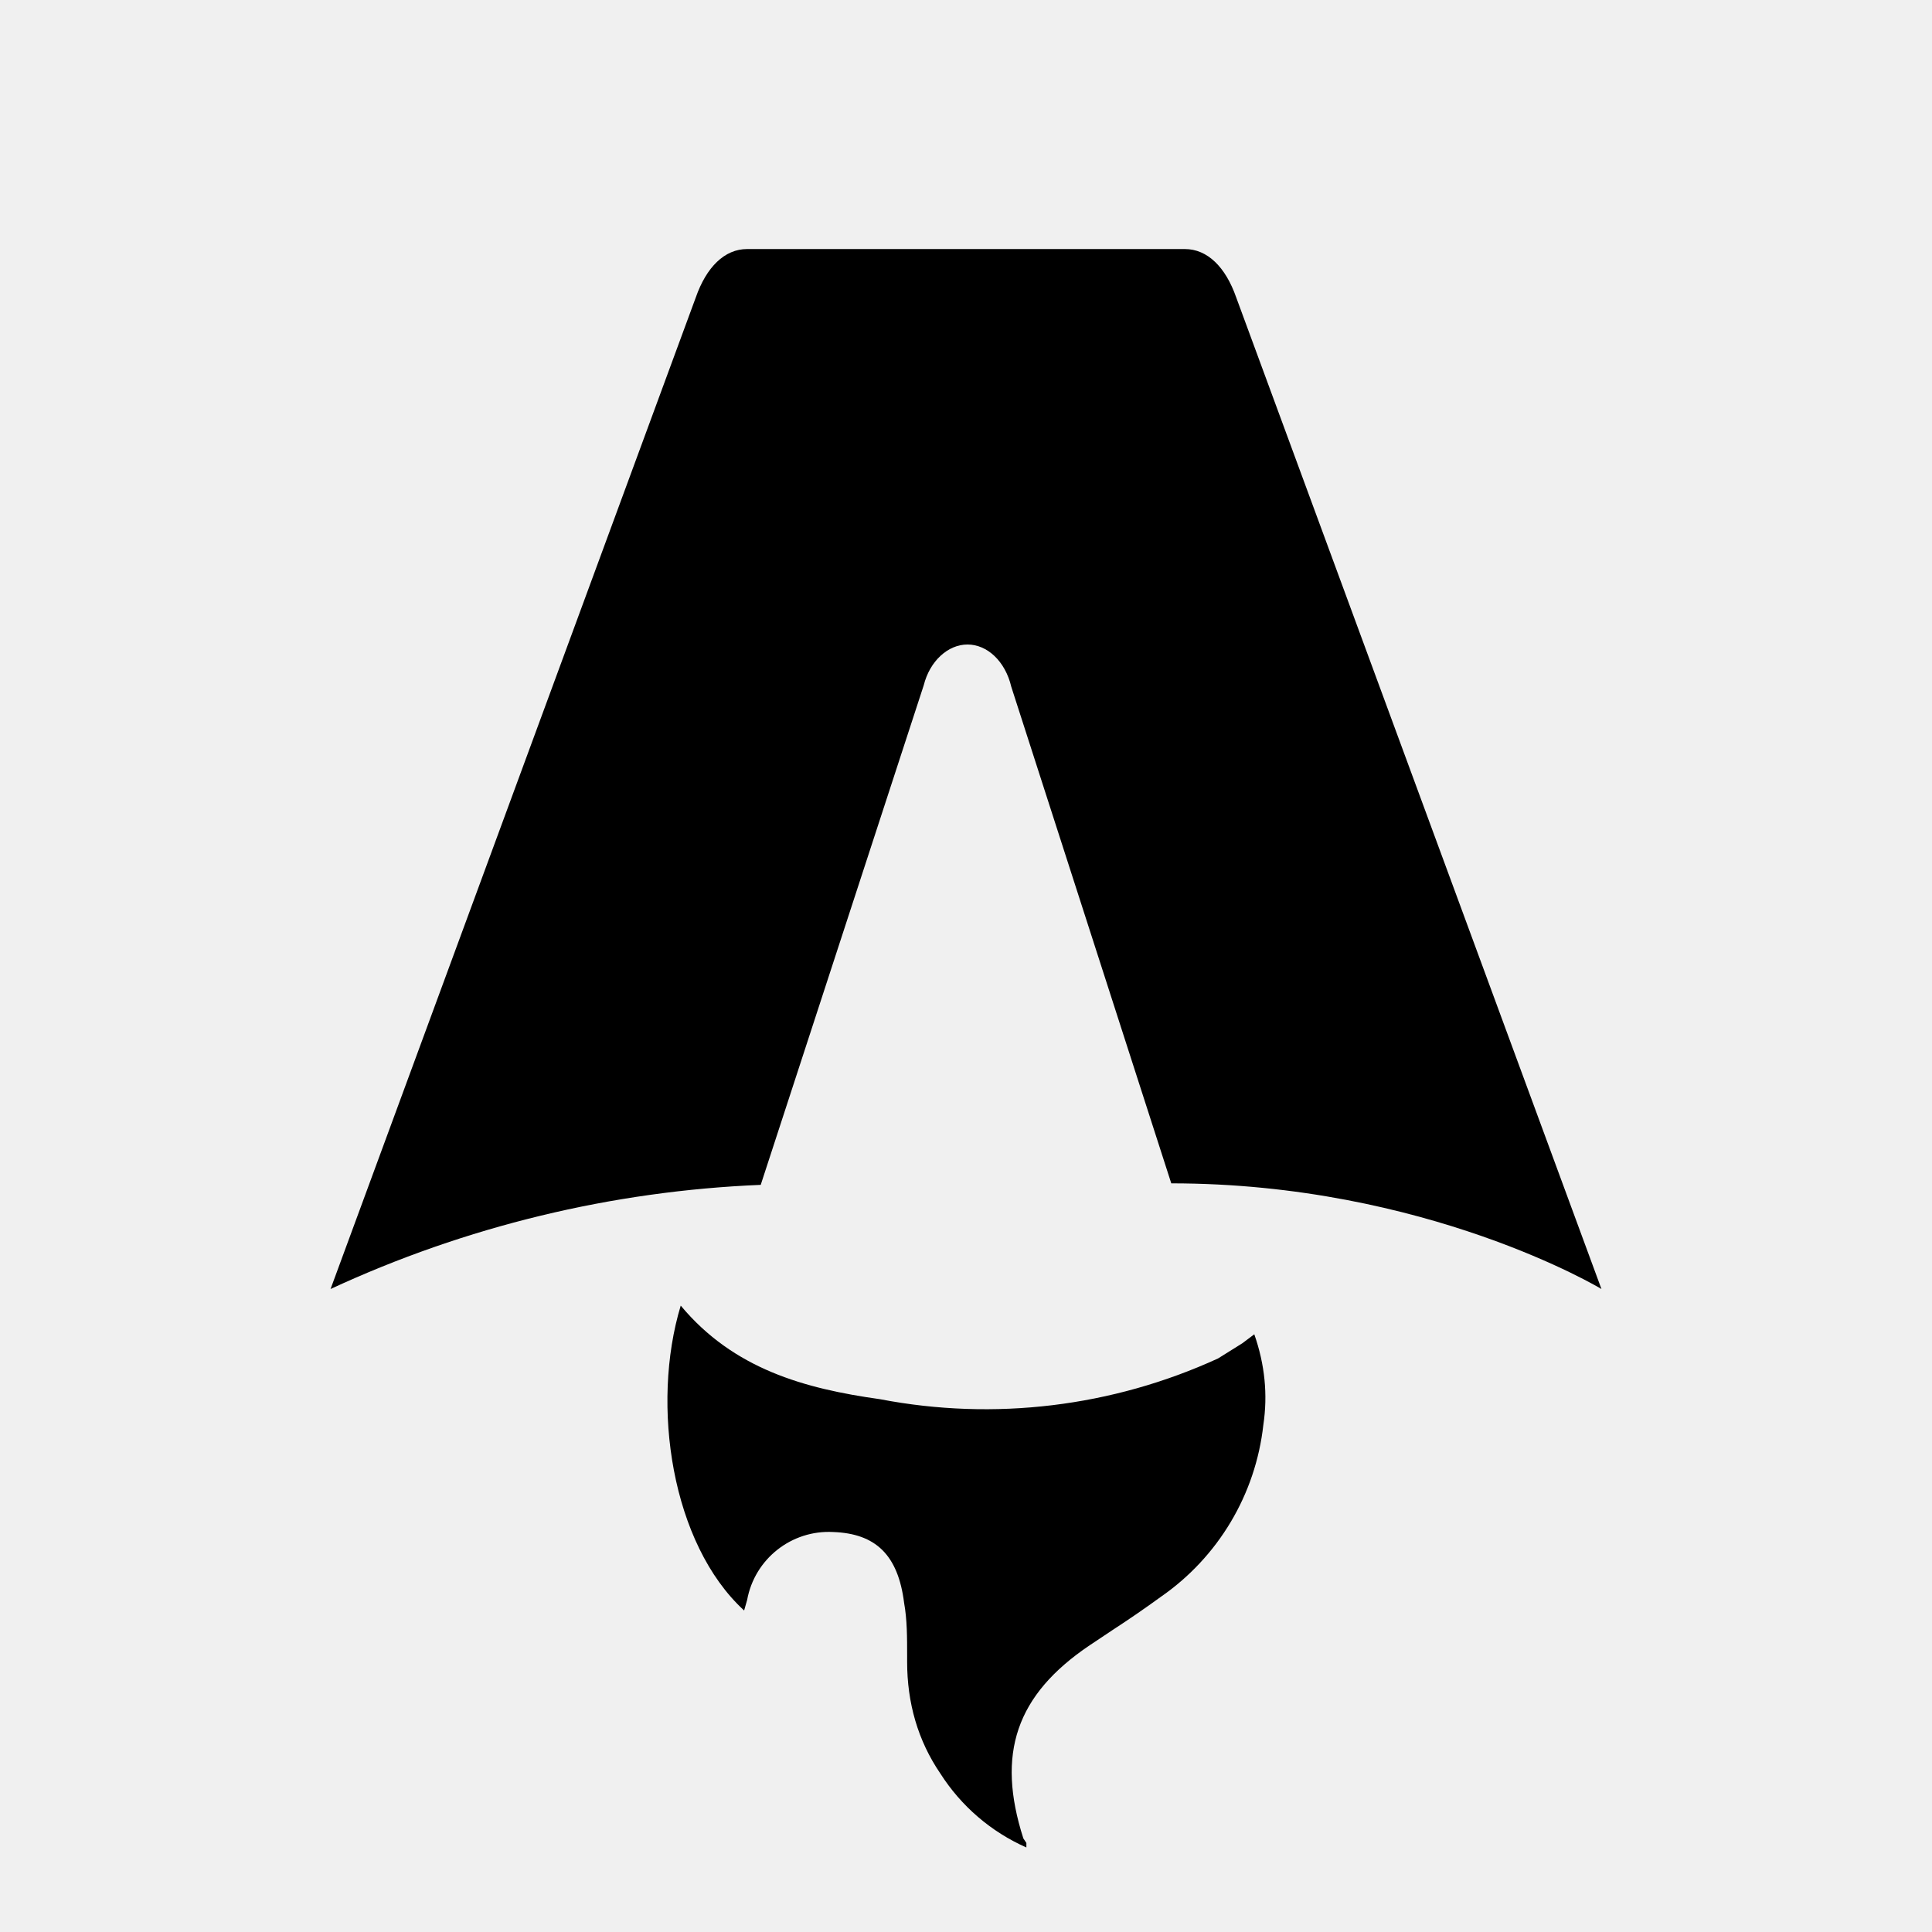
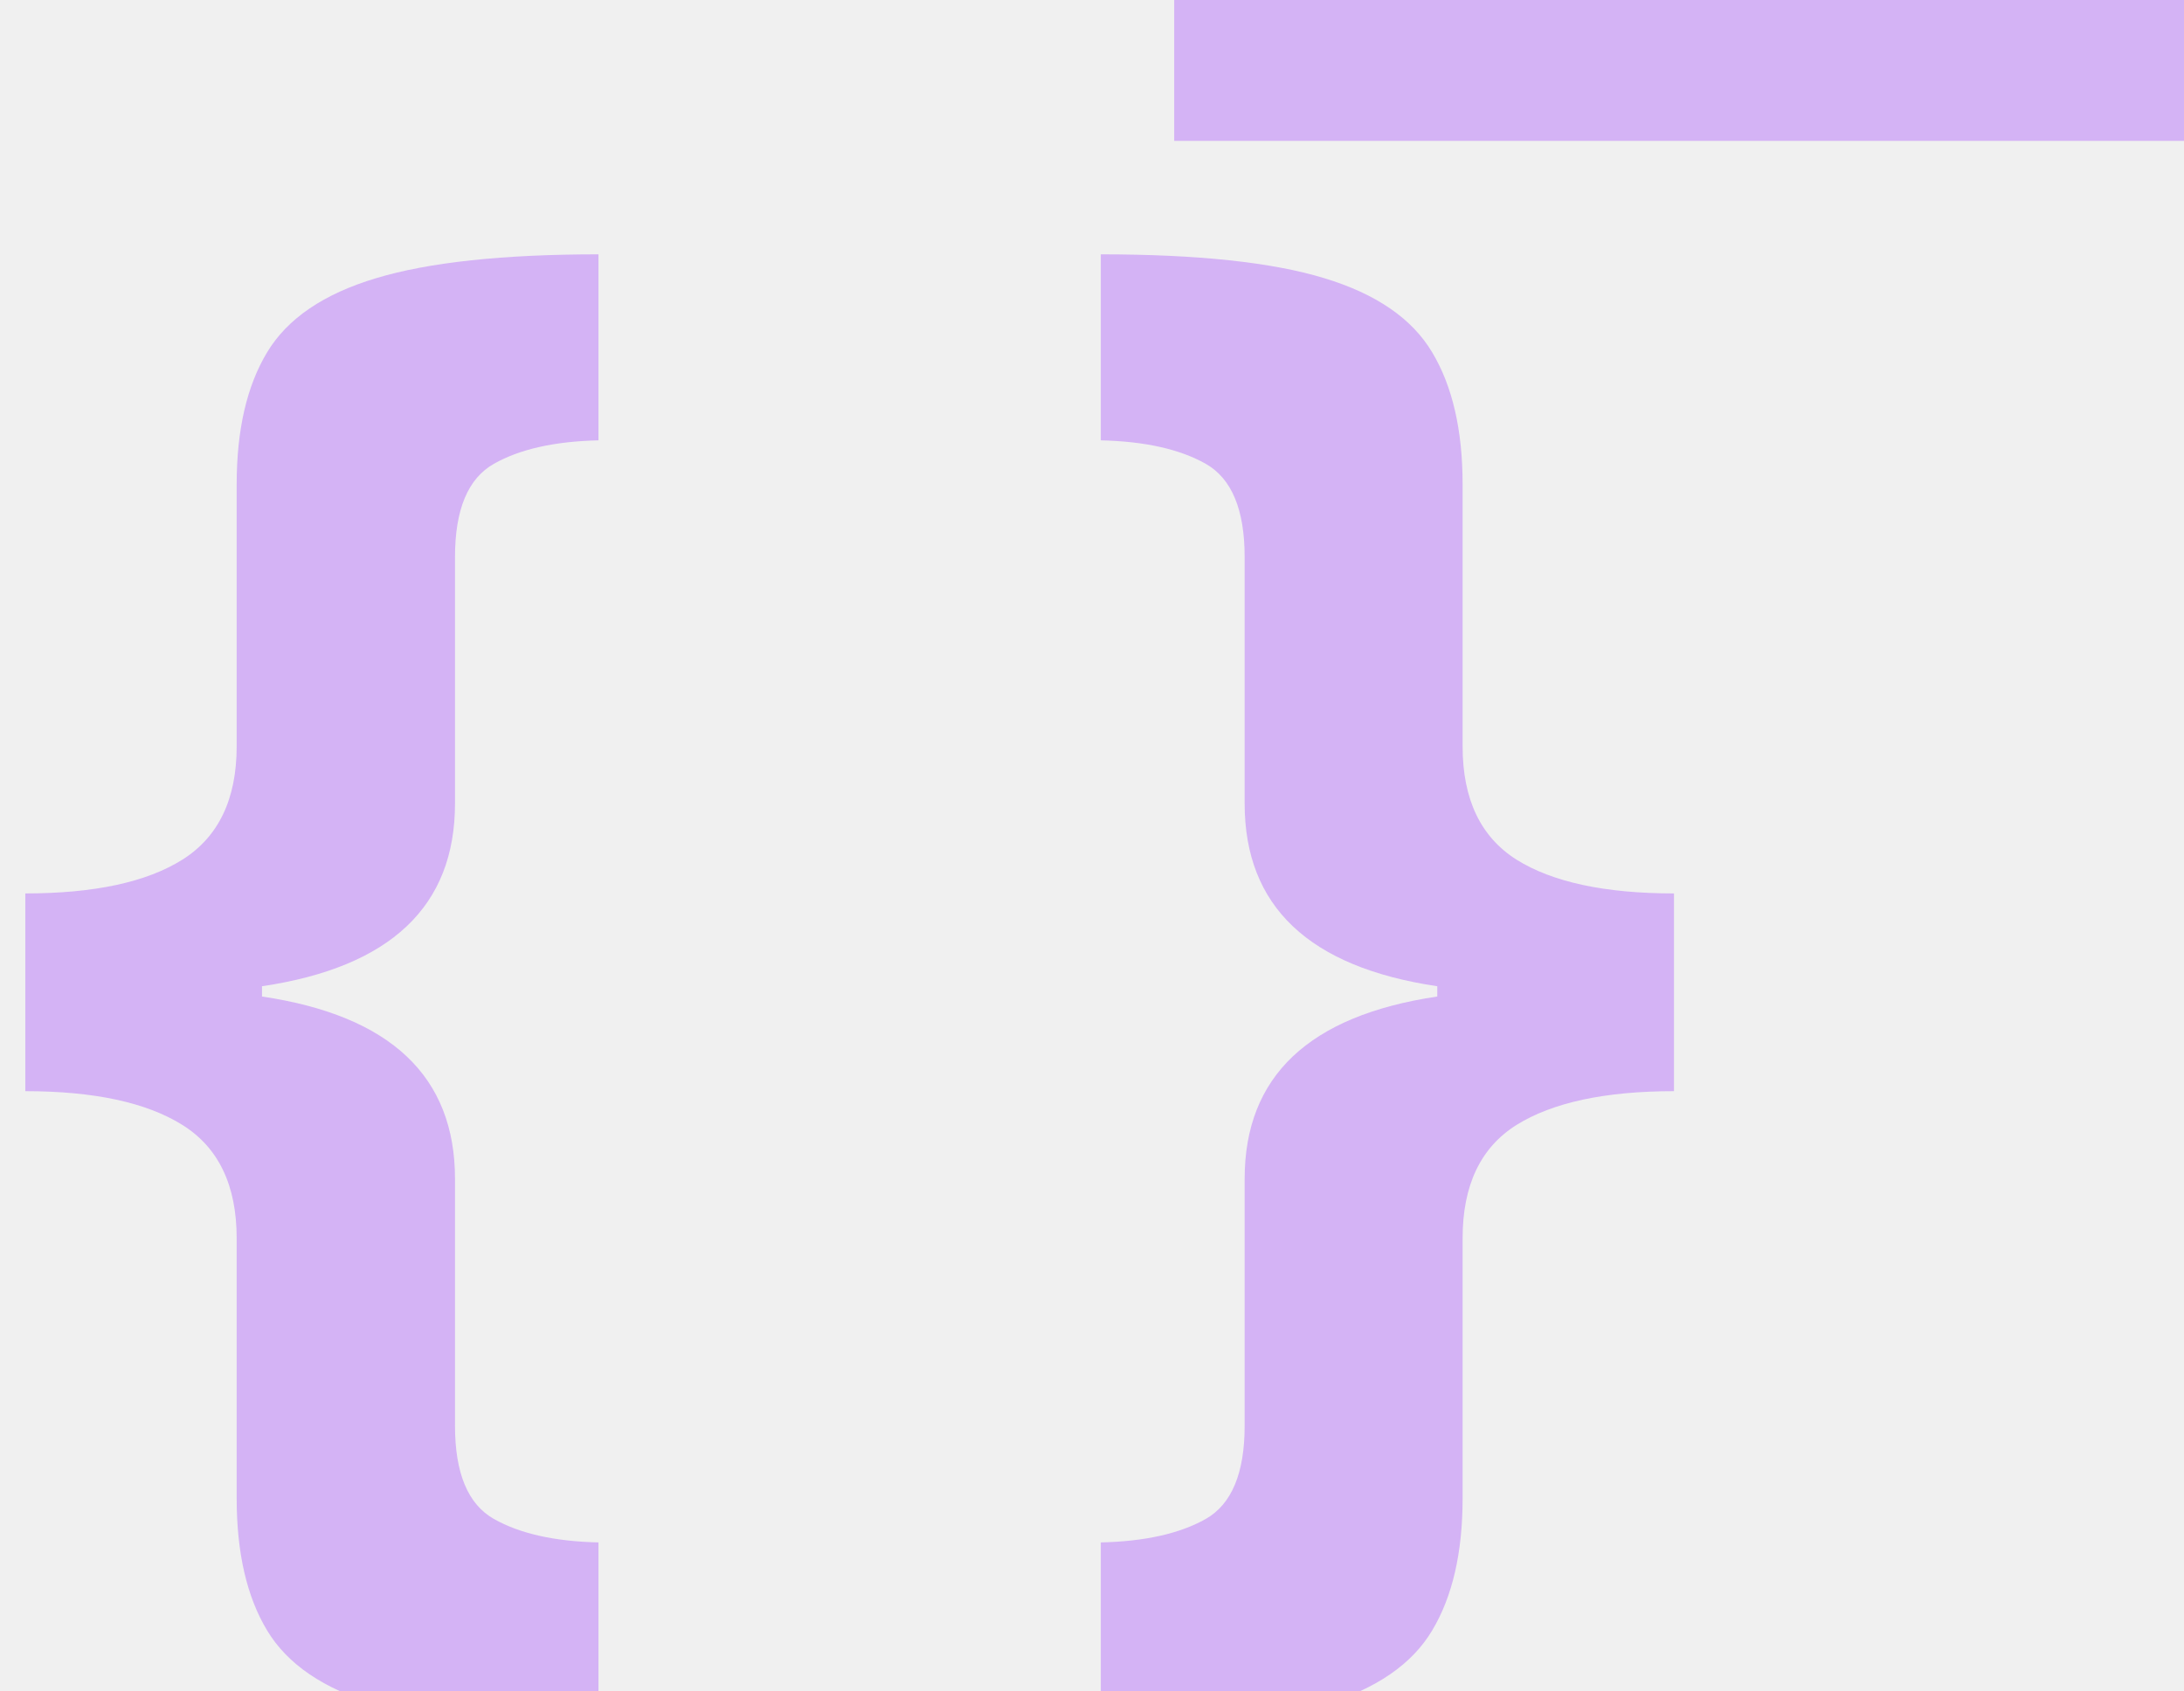
- <svg xmlns="http://www.w3.org/2000/svg" fill="none" viewBox="0 0 128 128">
-   <path d="M50.4 78.5a75.1 75.1 0 0 0-28.5 6.9l24.2-65.7c.7-2 1.9-3.2 3.4-3.2h29c1.5 0 2.7 1.2 3.4 3.2l24.2 65.7s-11.6-7-28.5-7L67 45.5c-.4-1.7-1.6-2.8-2.9-2.8-1.3 0-2.5 1.1-2.9 2.7L50.4 78.5Zm-1.1 28.2Zm-4.2-20.2c-2 6.6-.6 15.8 4.2 20.2a17.5 17.5 0 0 1 .2-.7 5.5 5.5 0 0 1 5.7-4.5c2.8.1 4.3 1.5 4.7 4.7.2 1.1.2 2.3.2 3.5v.4c0 2.7.7 5.2 2.2 7.4a13 13 0 0 0 5.7 4.9v-.3l-.2-.3c-1.8-5.6-.5-9.5 4.4-12.8l1.5-1a73 73 0 0 0 3.2-2.2 16 16 0 0 0 6.8-11.4c.3-2 .1-4-.6-6l-.8.6-1.6 1a37 37 0 0 1-22.4 2.7c-5-.7-9.7-2-13.2-6.2Z" />
+ <svg xmlns="http://www.w3.org/2000/svg" width="93" height="72" id="screenshot-0bf4a73d-b50a-80b6-8007-60a1546bb30f" viewBox="-30 736 93 72" style="-webkit-print-color-adjust::exact" fill="none" version="1.1">
  <style>
-         path { fill: #000; }
-         @media (prefers-color-scheme: dark) {
-             path { fill: #FFF; }
-         }
-     </style>
+     .mauve { fill: #d4b3f5; }
+   </style>
+   <g id="shape-0bf4a73d-b50a-80b6-8007-60a1546bb30f" rx="0" ry="0">
+     <g id="shape-0bf4a73d-b50a-80b6-8007-609f433e6cb6">
+       <g transform="matrix(1, 0, 0, 1, 0, 0)" class="text-container" x="14" y="736" width="44" height="72" rx="0" ry="0">
+         <defs>
+           <pattern patternUnits="objectBoundingBox" width="43.2" height="94.667" id="fill-0-render-177-0">
+             <g>
+               <rect width="43.2" height="94.667" style="fill:#000000;fill-opacity:1">
+               </rect>
+             </g>
+           </pattern>
+         </defs>
+         <g class="fills" id="fills-0bf4a73d-b50a-80b6-8007-609f433e6cb6">
+           <text x="14" y="819.333" dominant-baseline="ideographic" textLength="43.2" lengthAdjust="spacingAndGlyphs" class="mauve" style="text-transform:none;font-family:&quot;JetBrains Mono&quot;;letter-spacing:normal;font-style:normal;font-weight:800;white-space:pre;font-size:72px;text-decoration:none;direction:ltr">}</text>
+         </g>
+       </g>
+     </g>
+     <g id="shape-0bf4a73d-b50a-80b6-8007-60a012e43150">
+       <g class="fills" id="fills-0bf4a73d-b50a-80b6-8007-60a012e43150">
+         <rect rx="0" ry="0" x="20" y="730" transform="matrix(1, 0, 0, 1, 0, 0)" width="43" height="12" class="mauve">
+         </rect>
+       </g>
+     </g>
+     <g id="shape-0bf4a73d-b50a-80b6-8007-60a09b54c077">
+       <g transform="matrix(1, 0, 0, 1, 0, 0)" class="text-container" x="-30" y="736" width="44" height="72" rx="0" ry="0">
+         <defs>
+           <pattern patternUnits="objectBoundingBox" width="43.2" height="94.667" id="fill-0-render-179-0">
+             <g>
+               <rect width="43.2" height="94.667" style="fill:#000000;fill-opacity:1">
+               </rect>
+             </g>
+           </pattern>
+         </defs>
+         <g class="fills" id="fills-0bf4a73d-b50a-80b6-8007-60a09b54c077">
+           <text x="-30" y="819.333" dominant-baseline="ideographic" textLength="43.2" lengthAdjust="spacingAndGlyphs" class="mauve" style="text-transform:none;font-family:&quot;JetBrains Mono&quot;;letter-spacing:normal;font-style:normal;font-weight:800;white-space:pre;font-size:72px;text-decoration:none;direction:ltr">{</text>
+         </g>
+       </g>
+     </g>
+   </g>
</svg>
